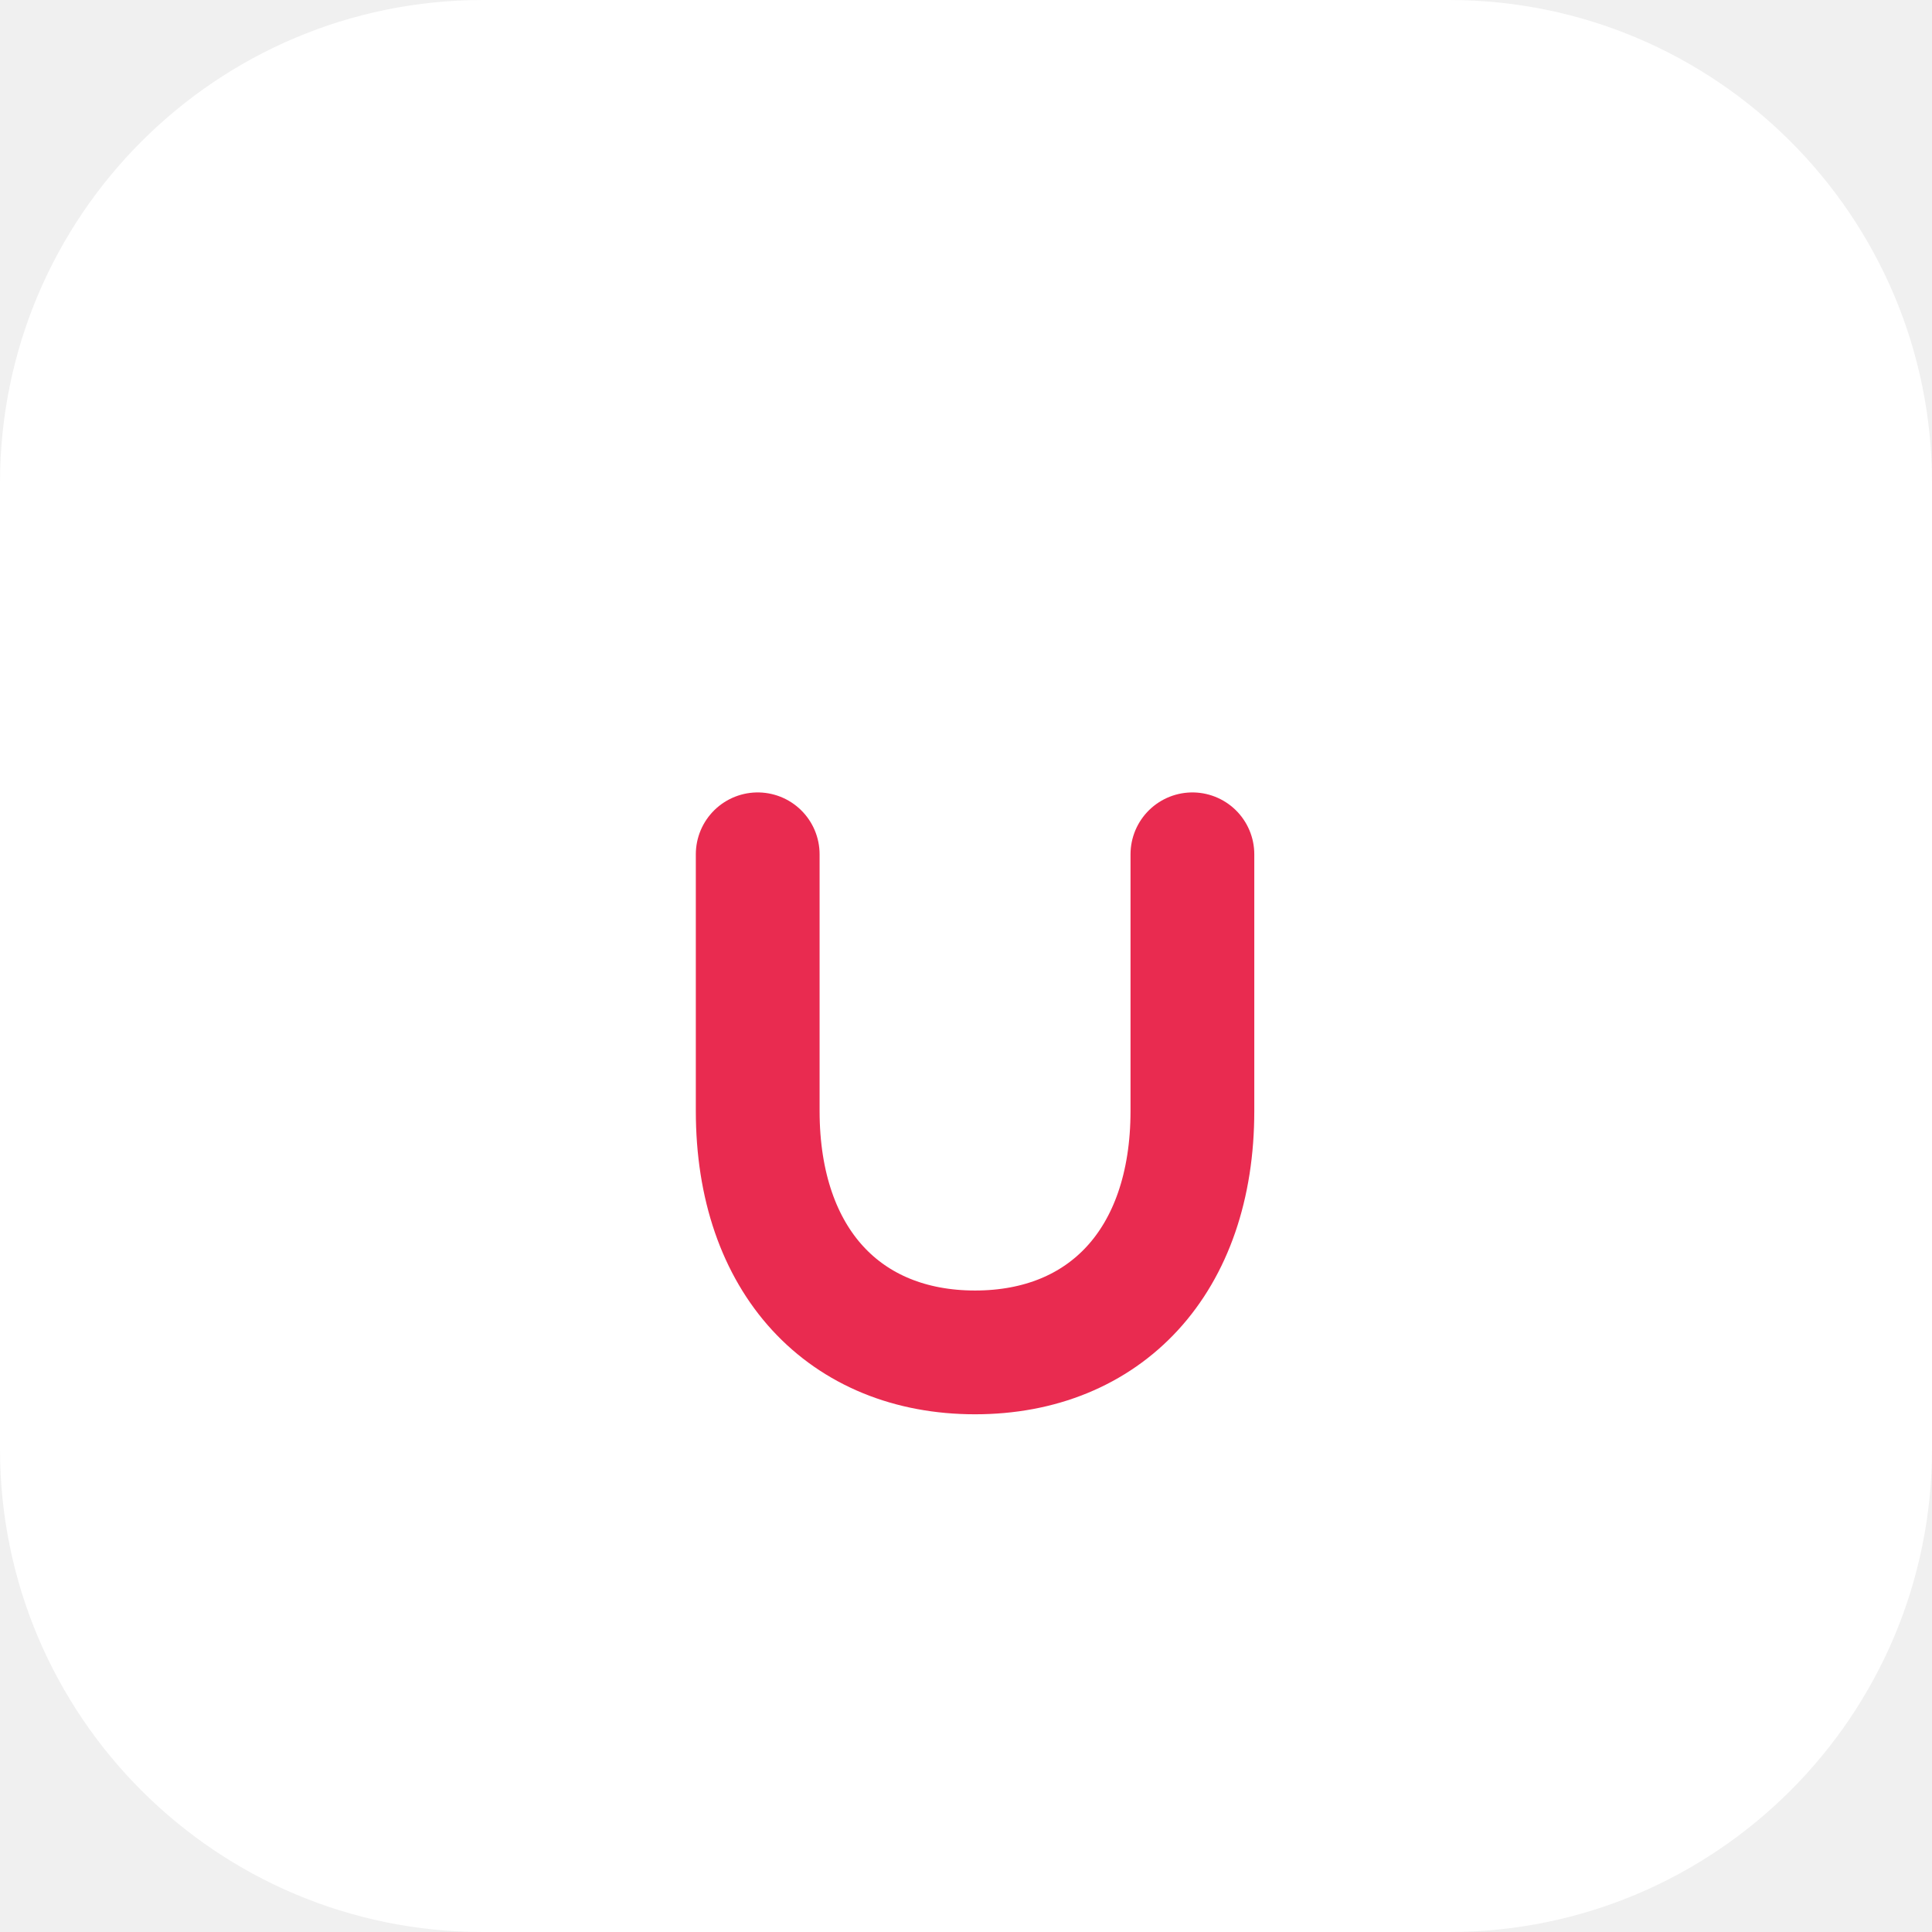
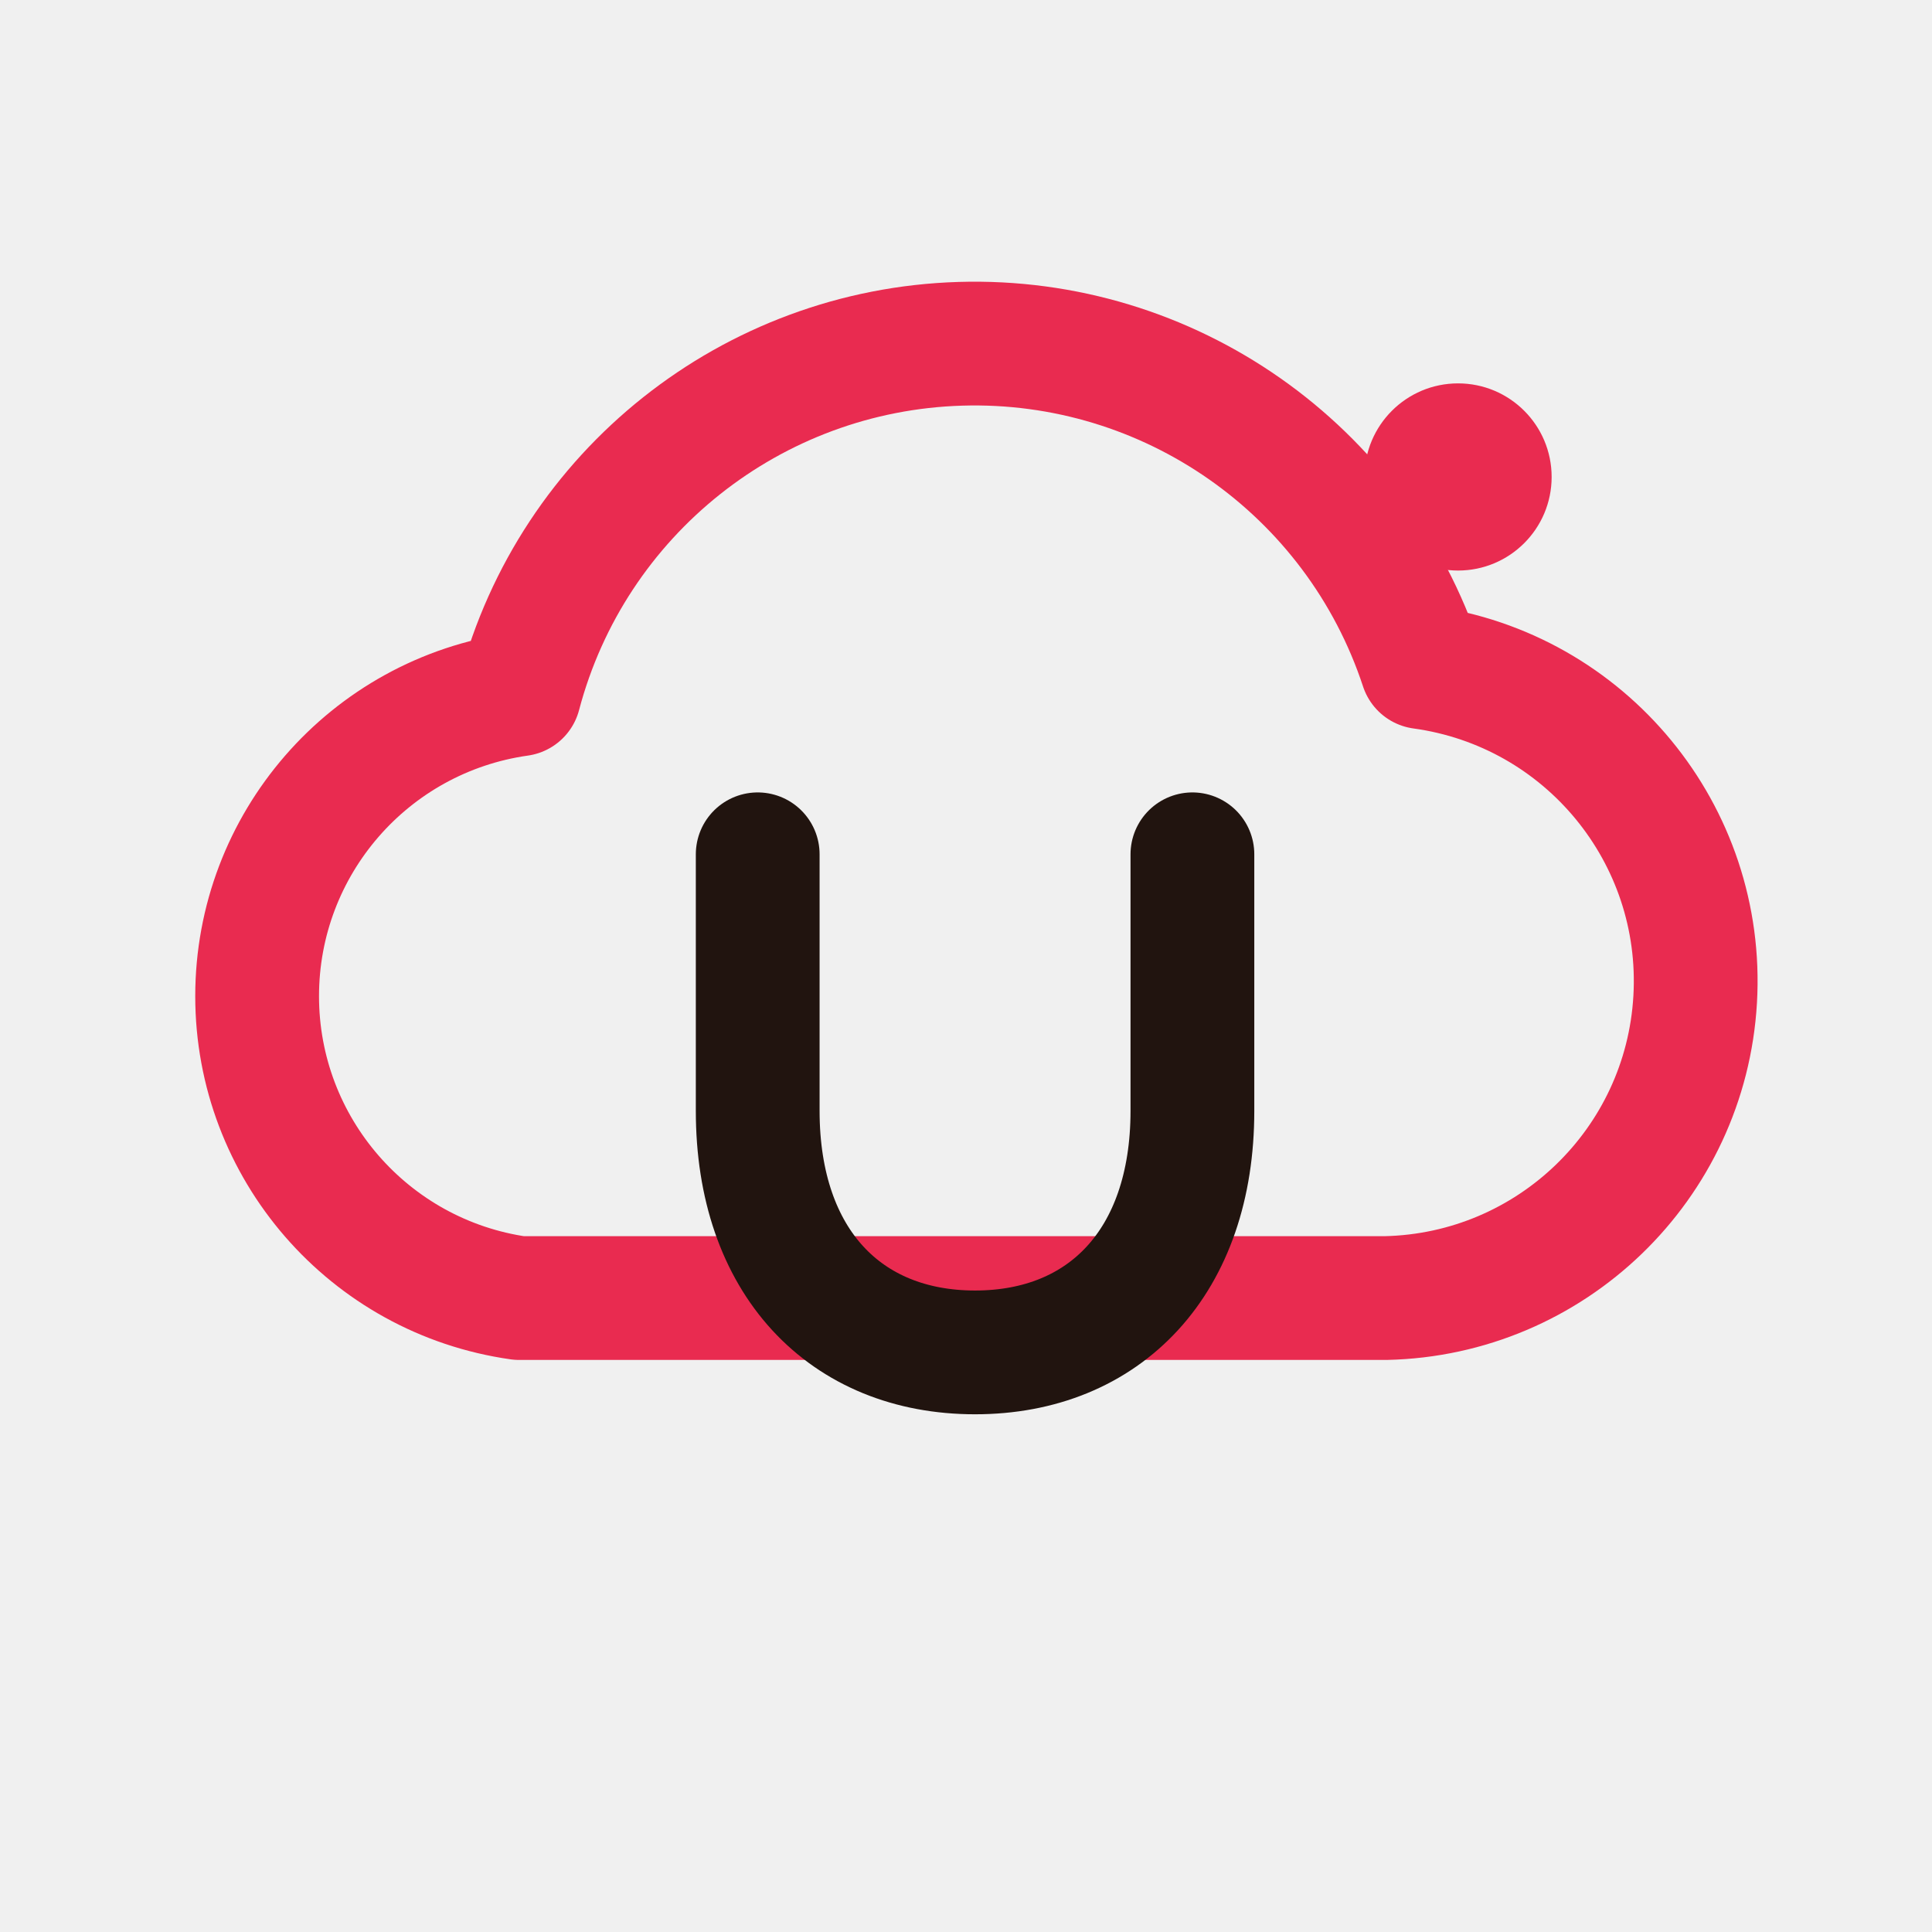
<svg xmlns="http://www.w3.org/2000/svg" viewBox="0 0 64 64" fill="none">
-   <rect width="64" height="64" rx="16" fill="#FFFFFF" />
-   <path d="M17.2 43h28.7a10.5 10.5 0 0 0 1.2-20.9A15.6 15.6 0 0 0 17.2 23a10.1 10.1 0 0 0 0 20Z" stroke="#FFFFFF" stroke-width="4.1" stroke-linecap="round" stroke-linejoin="round" />
-   <path d="M25.1 28.3v8.5c0 5 2.9 8 7.2 8s7.2-3 7.2-8v-8.5" stroke="#E92B50" stroke-width="4.1" stroke-linecap="round" stroke-linejoin="round" />
-   <circle cx="48.3" cy="15.8" r="3.1" fill="#FFFFFF" />
+   <path d="M17.2 43h28.7a10.5 10.5 0 0 0 1.2-20.9A15.6 15.6 0 0 0 17.2 23a10.1 10.1 0 0 0 0 20Z" stroke="#E92B50" stroke-width="4.1" stroke-linecap="round" stroke-linejoin="round" />
+   <path d="M25.1 28.3v8.5c0 5 2.9 8 7.2 8s7.2-3 7.2-8v-8.5" stroke="#21140F" stroke-width="4.1" stroke-linecap="round" stroke-linejoin="round" />
+   <circle cx="48.3" cy="15.8" r="3.1" fill="#E92B50" />
</svg>
